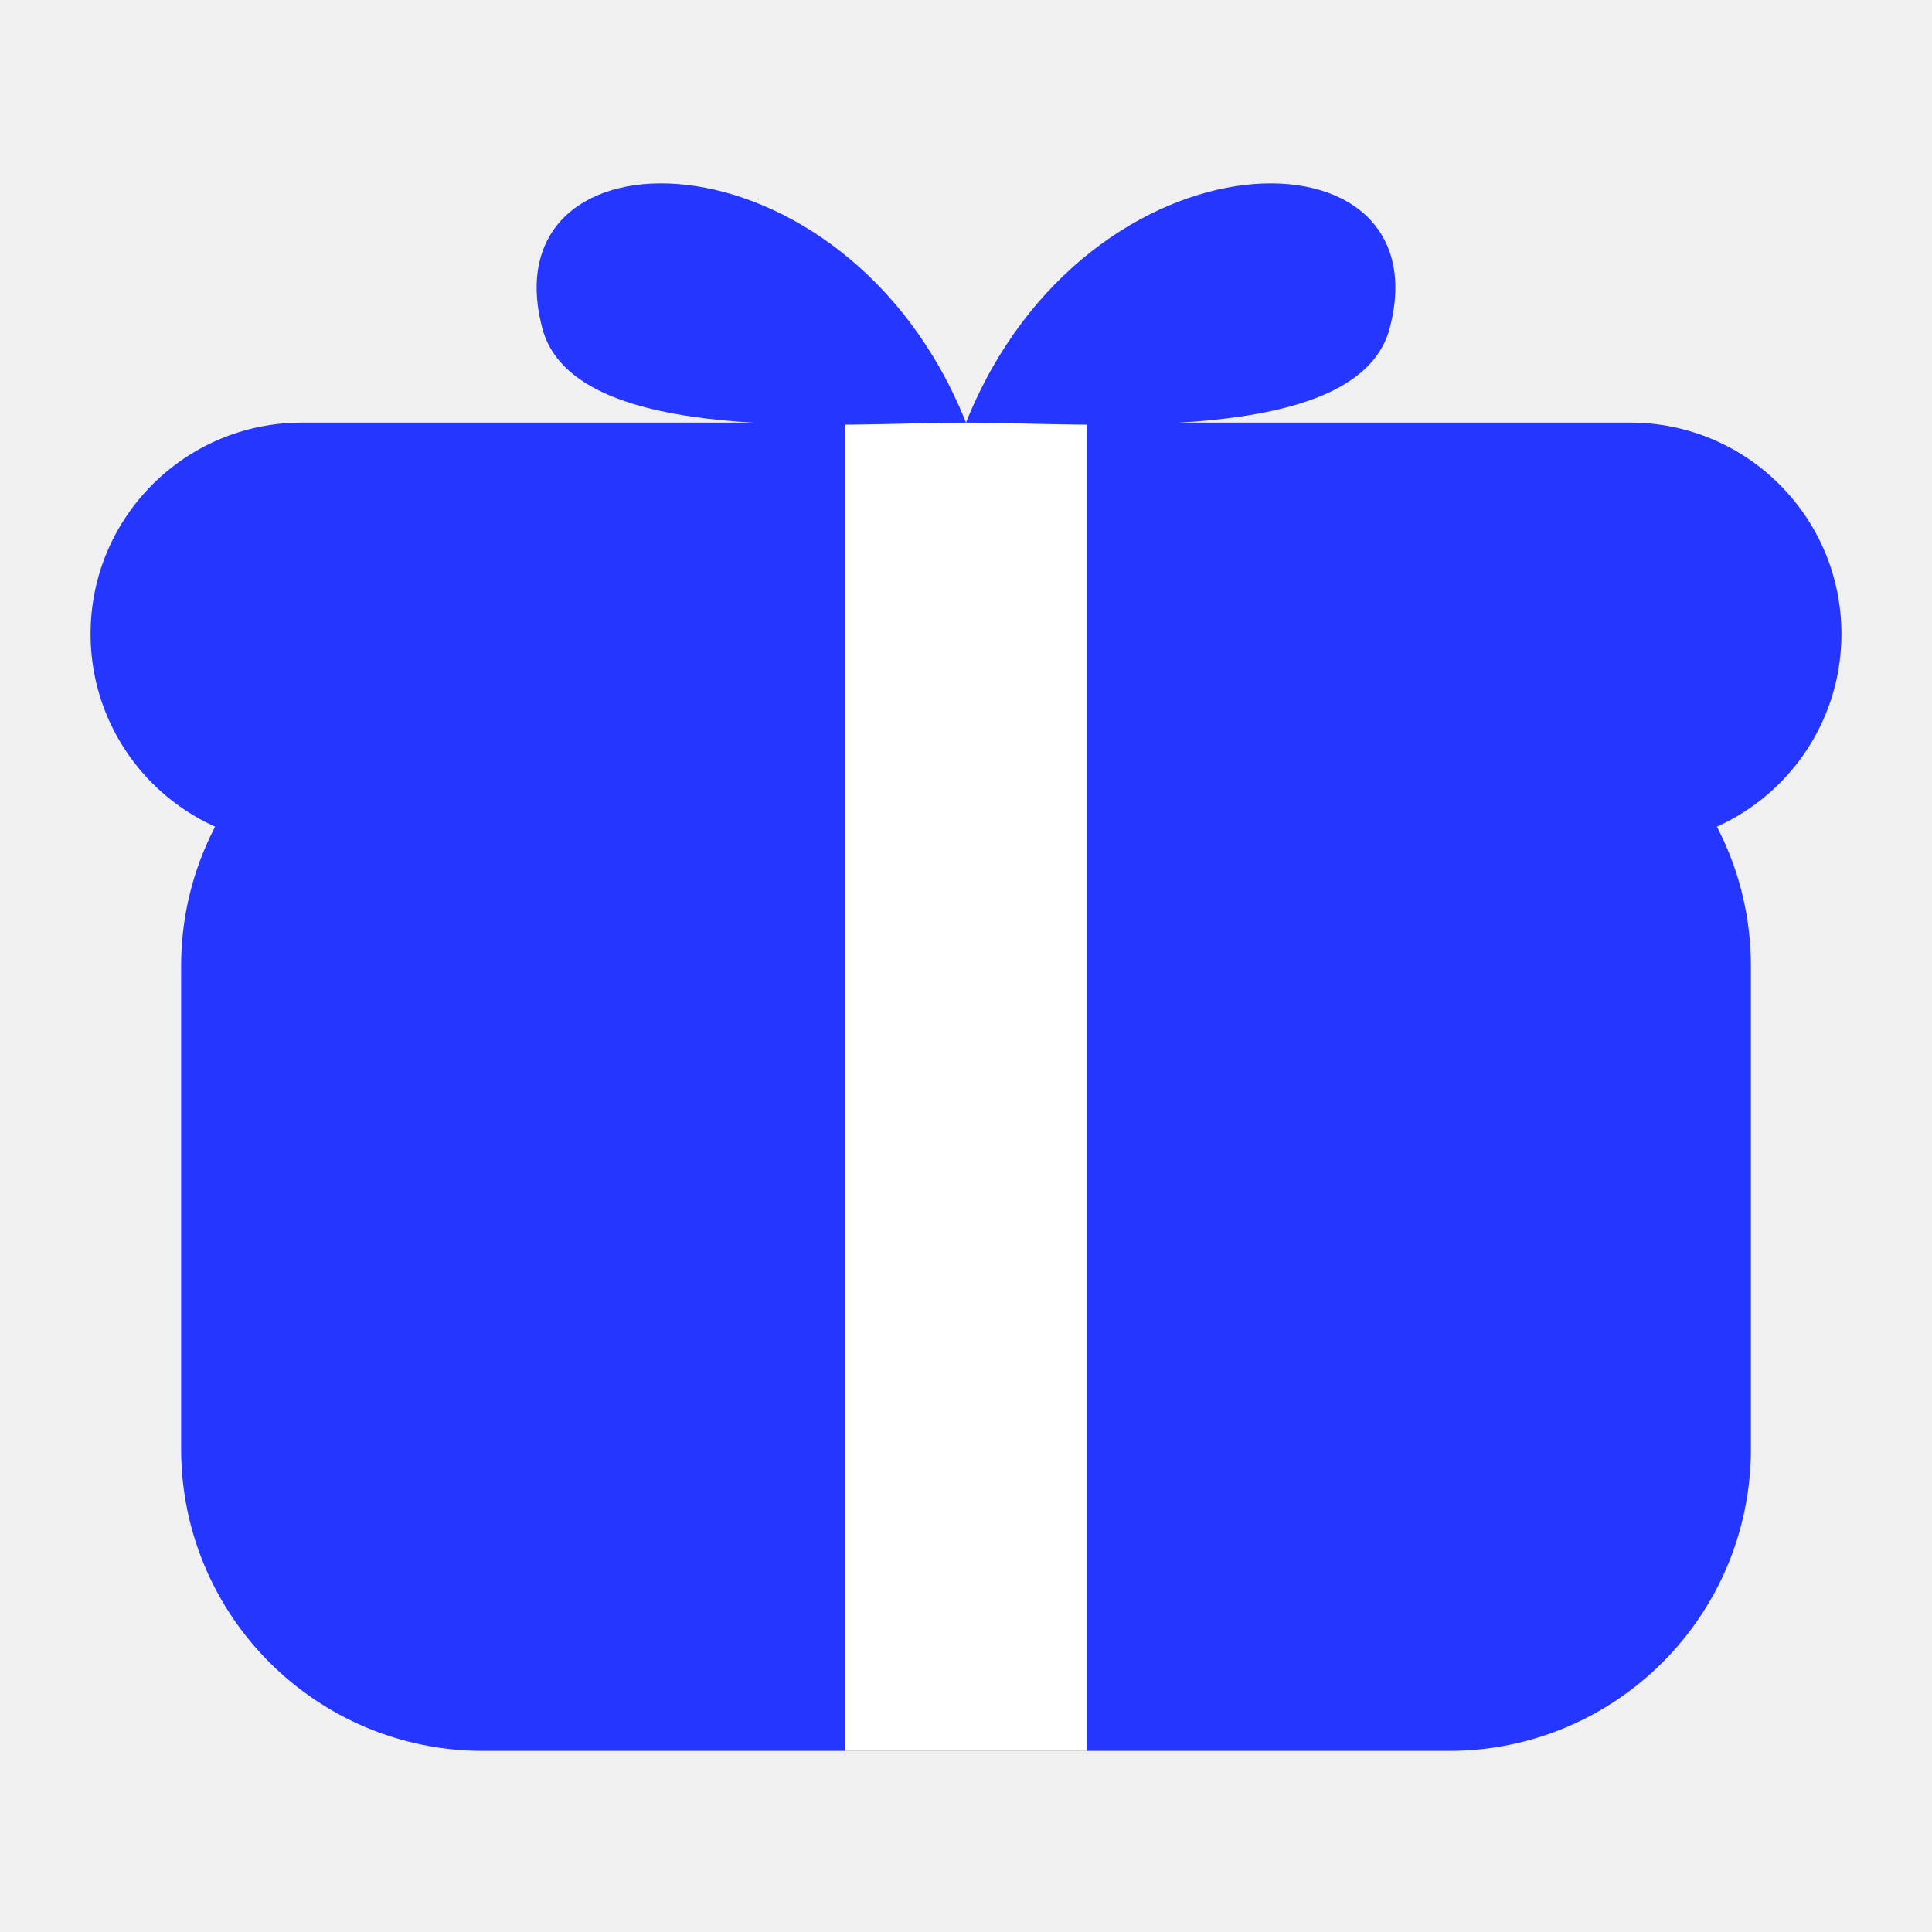
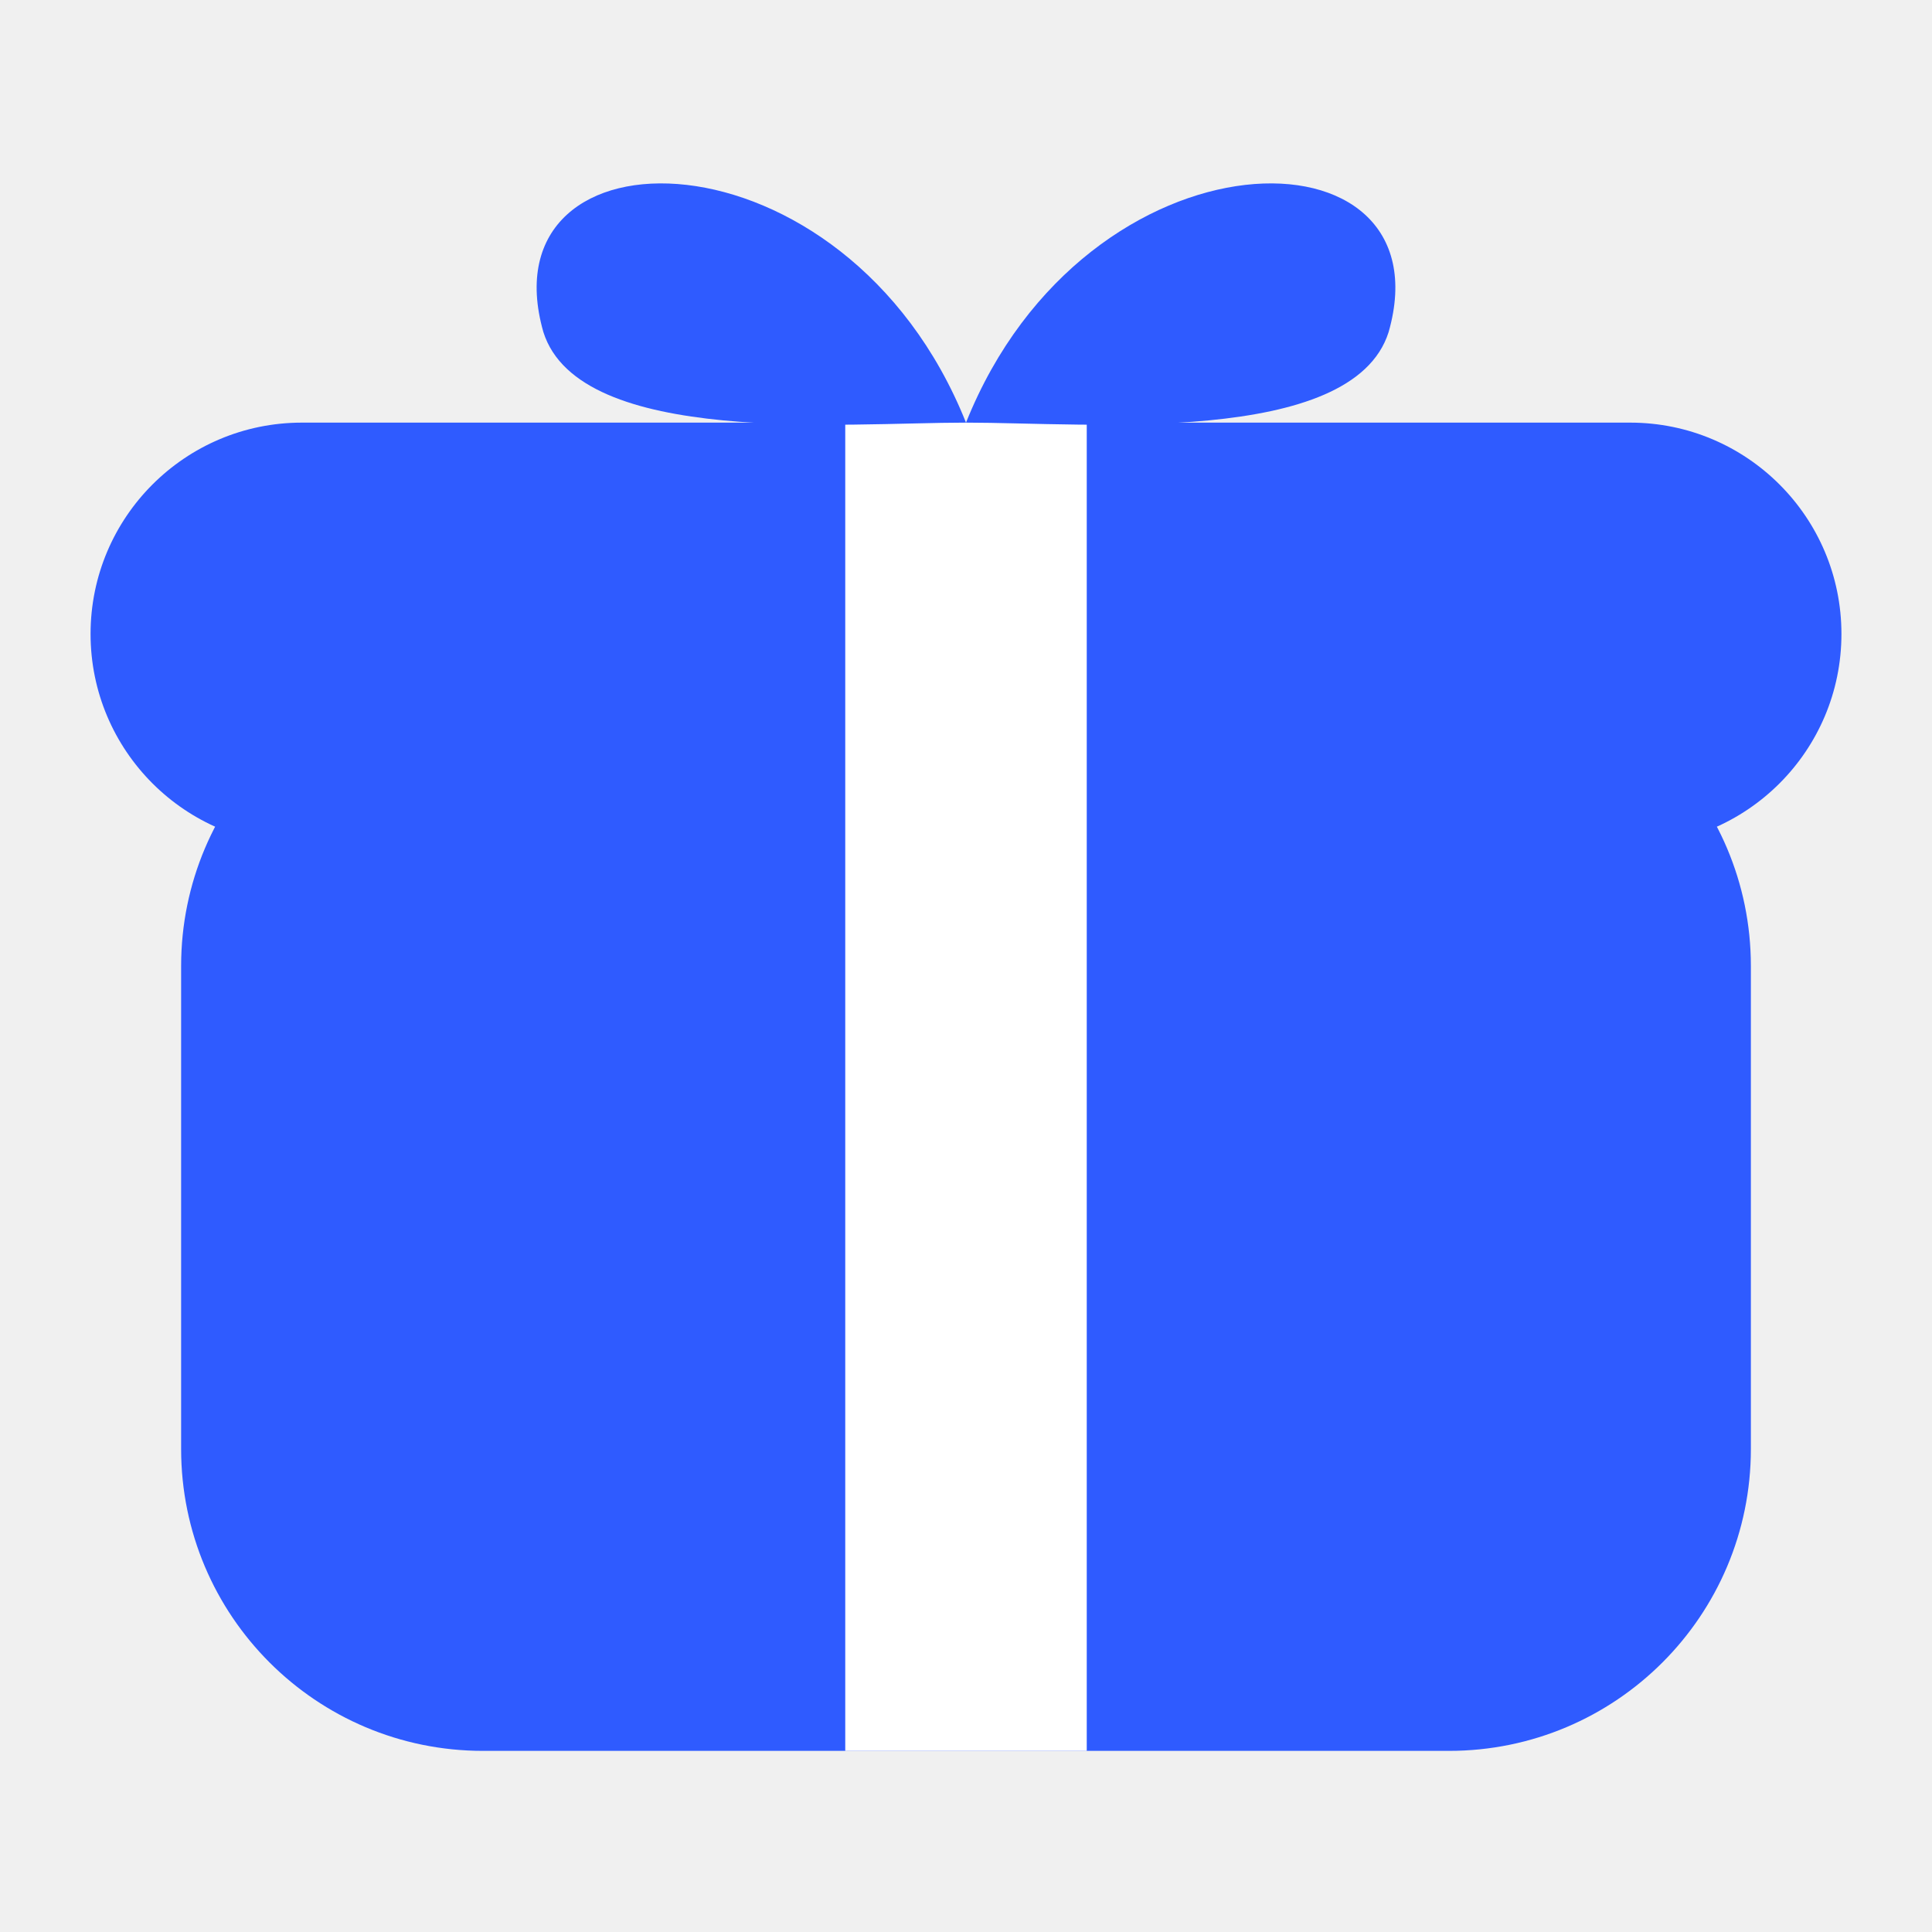
<svg xmlns="http://www.w3.org/2000/svg" viewBox="0 0 32 32">
-   <rect x="3" y="11" width="26" height="18" rx="5" fill="#2436ff" />
-   <rect x="1.5" y="7" width="29" height="7" rx="3.5" fill="#2436ff" />
+   <rect x="3" y="11" width="26" height="18" rx="5" fill="#2f5bff" />
+   <rect x="1.5" y="7" width="29" height="7" rx="3.5" fill="#2f5bff" />
  <rect x="14" y="7" width="4" height="22" fill="#fff" />
-   <path d="M16 7c-2-5-8-5-7-1.5C9.6 7.4 14 7 16 7Zm0 0c2-5 8-5 7-1.5C22.4 7.4 18 7 16 7Z" fill="#2436ff" />
+   <path d="M16 7c-2-5-8-5-7-1.5C9.6 7.4 14 7 16 7Zm0 0c2-5 8-5 7-1.5C22.4 7.4 18 7 16 7Z" fill="#2f5bff" />
</svg>
